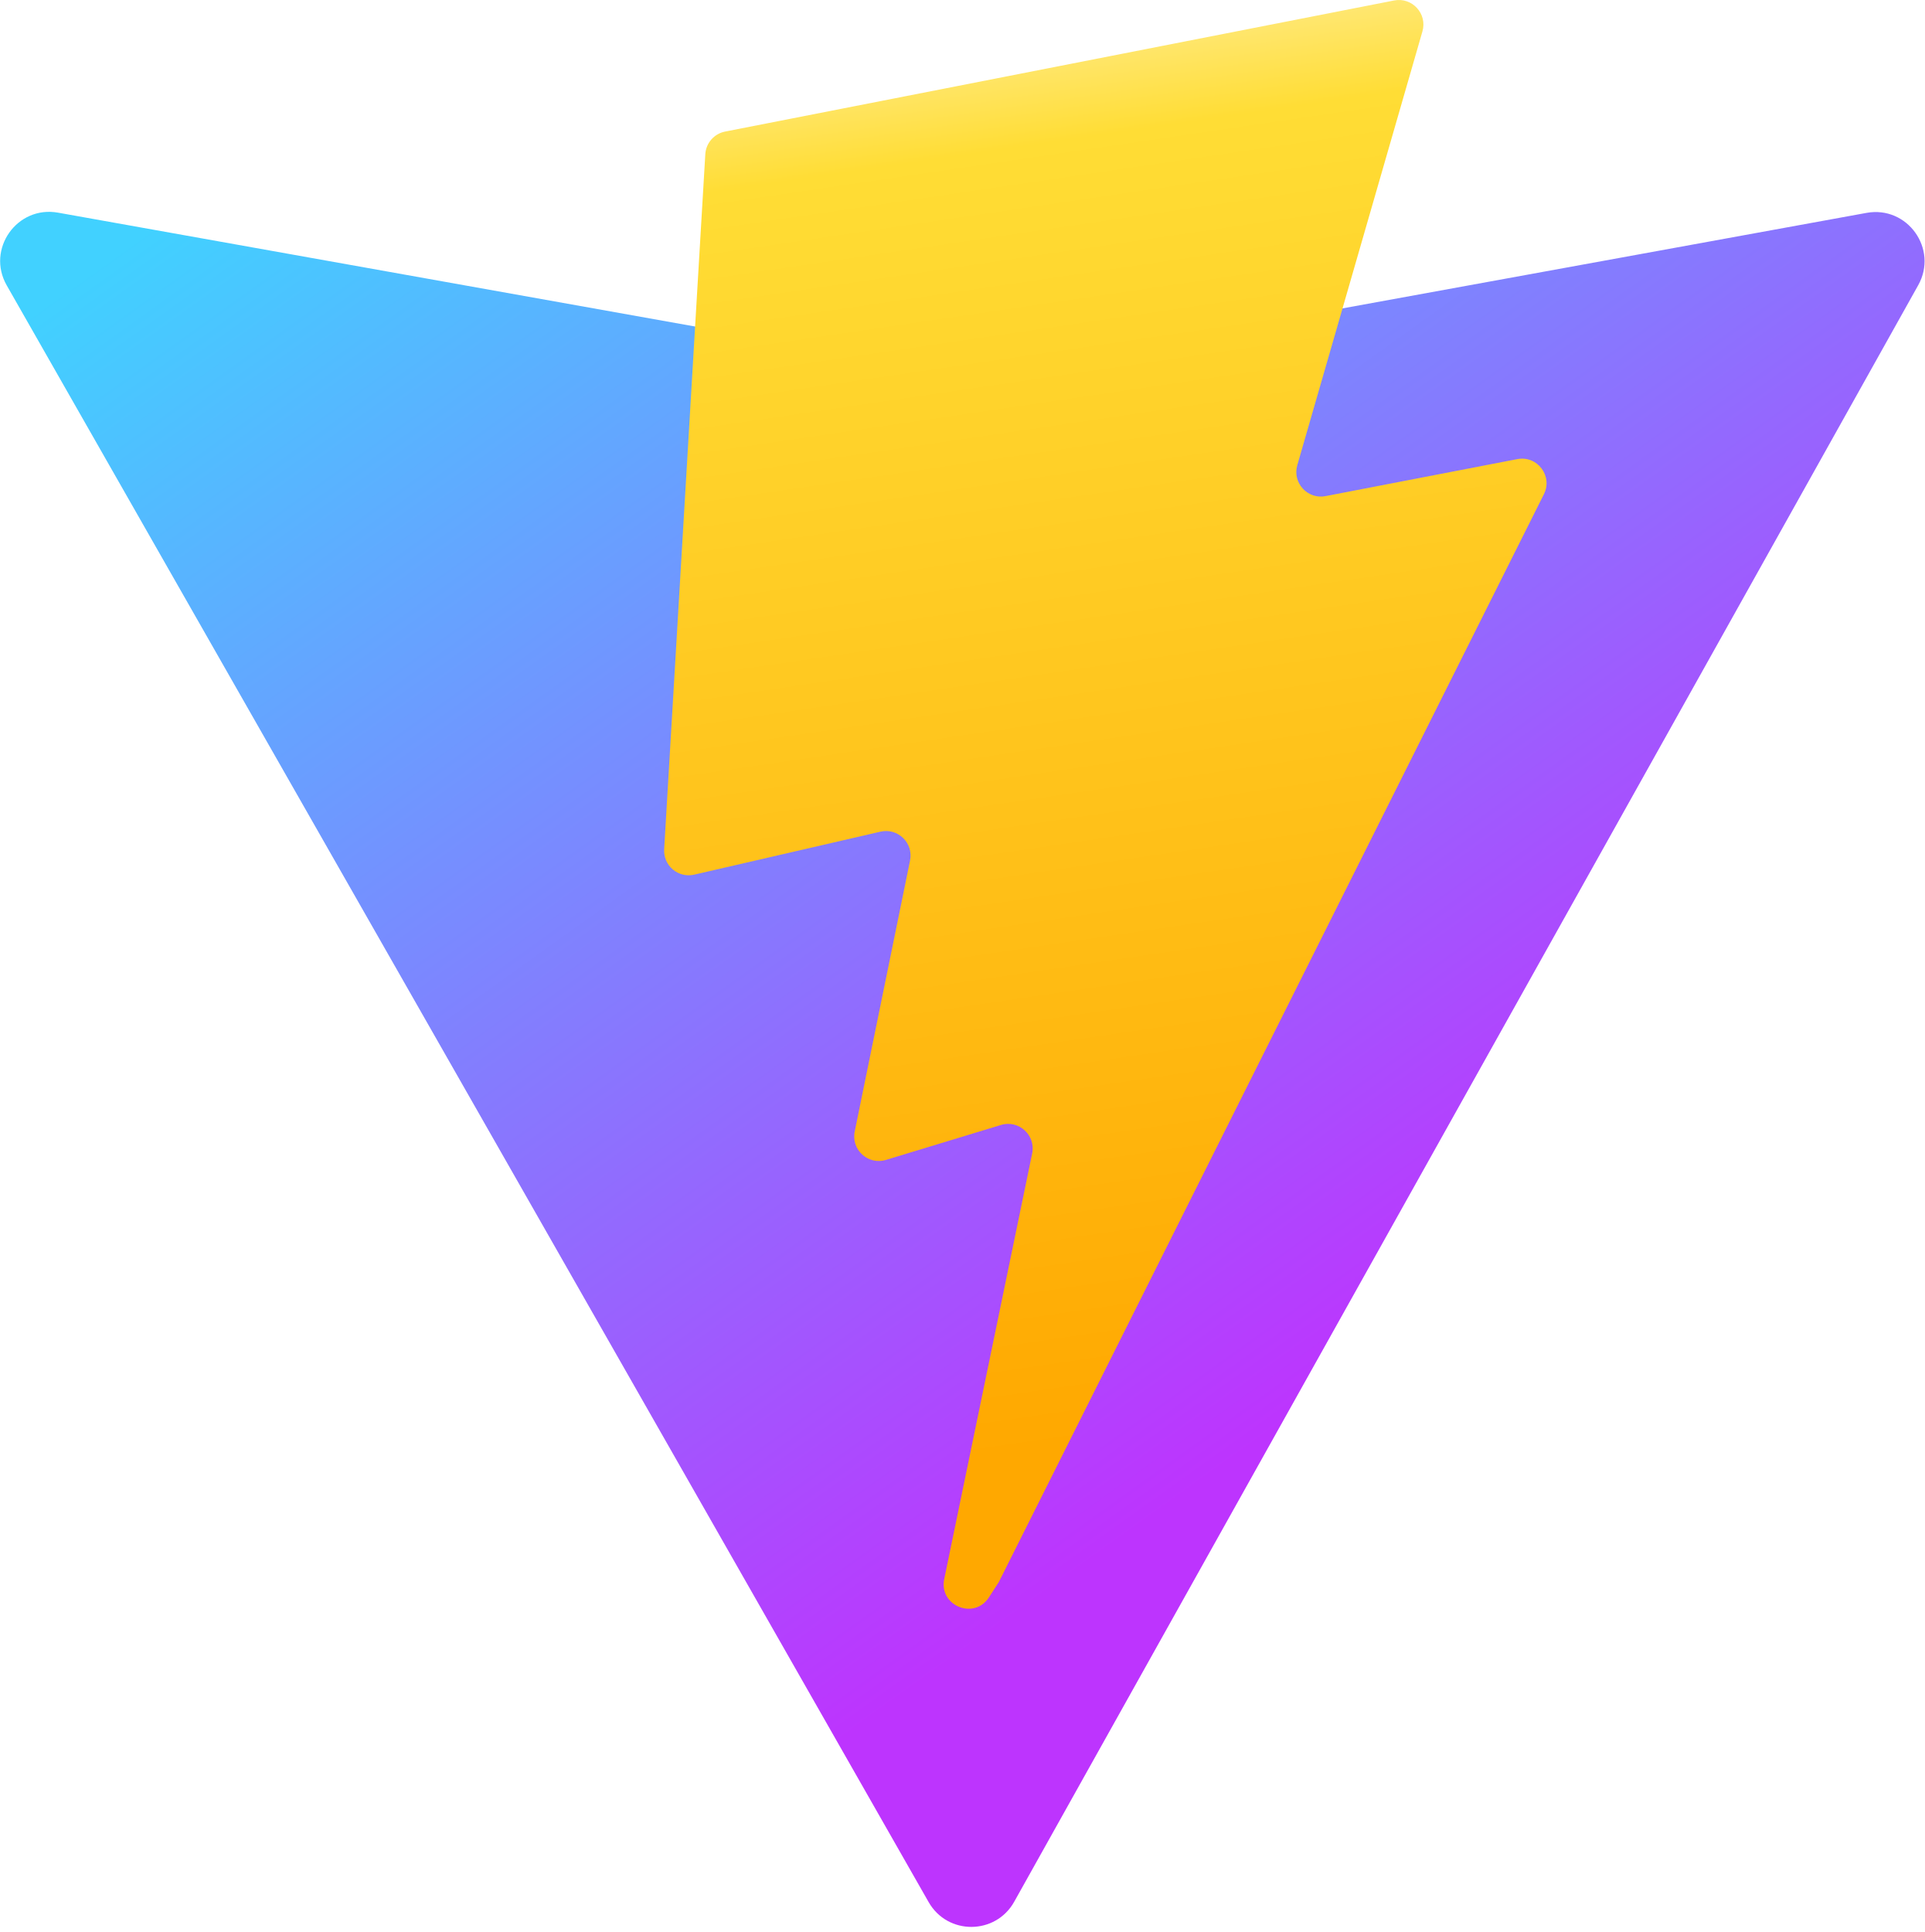
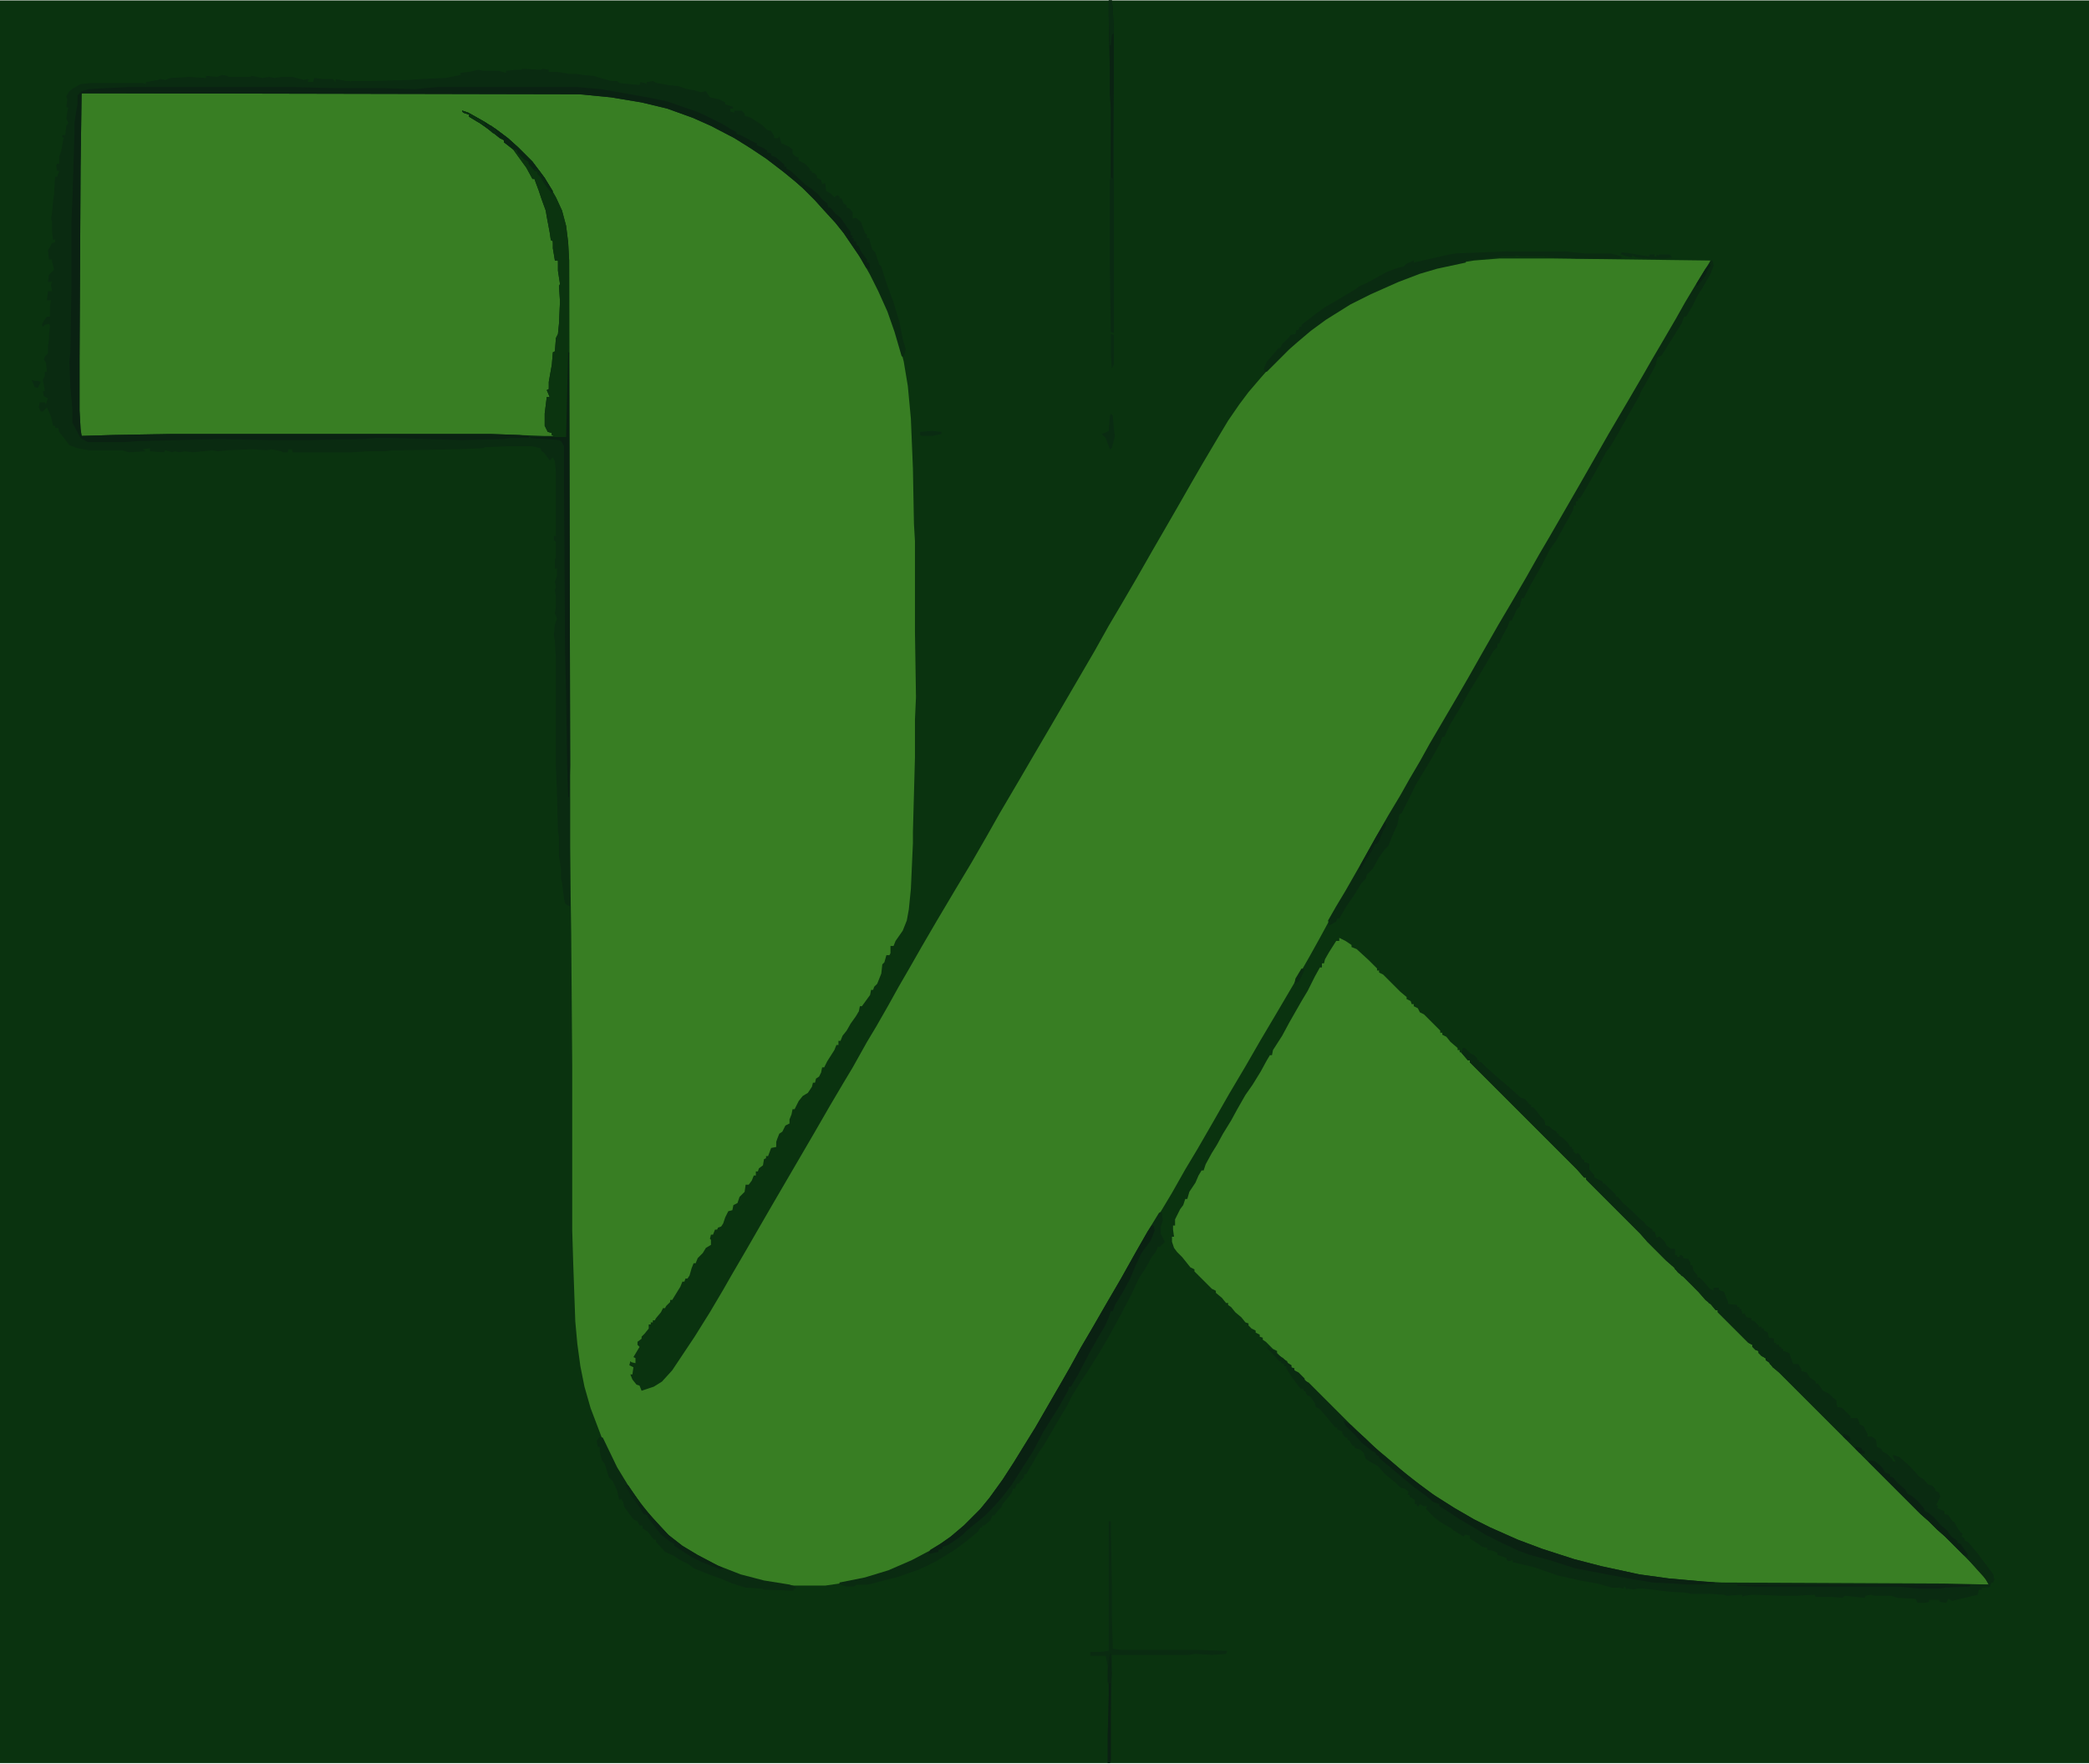
- <svg xmlns="http://www.w3.org/2000/svg" aria-hidden="true" role="img" class="iconify iconify--logos" width="31.88" height="32" preserveAspectRatio="xMidYMid meet" viewBox="0 0 256 257">
-   <defs>
-     <linearGradient id="IconifyId1813088fe1fbc01fb466" x1="-.828%" x2="57.636%" y1="7.652%" y2="78.411%">
-       <stop offset="0%" stop-color="#41D1FF" />
-       <stop offset="100%" stop-color="#BD34FE" />
-     </linearGradient>
-     <linearGradient id="IconifyId1813088fe1fbc01fb467" x1="43.376%" x2="50.316%" y1="2.242%" y2="89.03%">
-       <stop offset="0%" stop-color="#FFEA83" />
-       <stop offset="8.333%" stop-color="#FFDD35" />
-       <stop offset="100%" stop-color="#FFA800" />
-     </linearGradient>
-   </defs>
-   <path fill="url(#IconifyId1813088fe1fbc01fb466)" d="M255.153 37.938L134.897 252.976c-2.483 4.44-8.862 4.466-11.382.048L.875 37.958c-2.746-4.814 1.371-10.646 6.827-9.67l120.385 21.517a6.537 6.537 0 0 0 2.322-.004l117.867-21.483c5.438-.991 9.574 4.796 6.877 9.62Z" />
-   <path fill="url(#IconifyId1813088fe1fbc01fb467)" d="M185.432.063L96.44 17.501a3.268 3.268 0 0 0-2.634 3.014l-5.474 92.456a3.268 3.268 0 0 0 3.997 3.378l24.777-5.718c2.318-.535 4.413 1.507 3.936 3.838l-7.361 36.047c-.495 2.426 1.782 4.5 4.151 3.78l15.304-4.649c2.372-.72 4.652 1.36 4.15 3.788l-11.698 56.621c-.732 3.542 3.979 5.473 5.943 2.437l1.313-2.028l72.516-144.72c1.215-2.423-.88-5.186-3.54-4.672l-25.505 4.922c-2.396.462-4.435-1.77-3.759-4.114l16.646-57.705c.677-2.35-1.37-4.583-3.769-4.113Z" />
+ <svg xmlns="http://www.w3.org/2000/svg" version="1.1" viewBox="0 0 2048 1728" width="154" height="130">
+   <path transform="translate(0)" d="m0 0h2048v1728h-2048z" fill="#0A330F" />
+   <path transform="translate(80,91)" d="m0 0h488l31 3 30 5 25 6 28 10 29 14 16 9 21 14 19 14 16 14 12 11 12 12 7 8 9 10 12 17 13 20 9 16 12 26 10 27 7 27 4 24 3 32 2 49 1 54 1 17v89l1 64-1 22v37l-2 73v11l-2 45-2 20-2 11-4 10-7 10-2 5h-3v7l-1 2h-3l-2 7-2 2-1 9-4 10-3 3-1 3h-2l-1 5-8 11h-2l-1 5-3 5-5 7-4 7-4 5-2 5h-2v4h-2l-2 5-7 11-3 6h-2l-1 5-2 4-3 2-1 4h-2l-1 4-4 6-5 3-4 5-4 8h-2l-1 5-2 5v4l-4 2-3 6-3 2-2 5-1 3v5l-5 1-3 8h-2v2l-2 1-1 6-4 3-1 3h-2v4h-2l-2 5-3 4h-3l-1 7-5 5-2 6-4 2-1 5-4 1-3 6-2 6-2 3-3 1-1 2h-2l-2 5h-2l-1 4 1 1v5l-5 3-3 5-5 5-2 5h-2l-2 5-2 7-2 3h-2l-1 3h-2l-2 5-8 13h-2v2l-4 4-1 2h-2l-2 4-5 6-1 2h-2v2h-2v2h-2v4l-4 5-3 3v2l-4 3v3l2 2-6 10 2 1v5l-4-1-1-1-1 4 4 2-1 7h-2l2 5 4 5 3 1 2 5 12-4 8-5 10-11 22-33 15-24 13-22 8-14 14-24 15-26 11-19 42-72 15-26 13-22 9-15 14-25 9-15 12-21 10-18 11-19 12-21 14-24 19-32 15-25 15-26 13-23 20-34 14-24 17-29 42-72 14-25 13-22 14-24 16-28 11-19 15-26 12-21 11-19 16-27 9-15 11-16 9-12 12-14 7-8 27-27 11-9 13-10 25-16 27-14 30-13 25-9 25-6 19-3 25-2h52l155 2-2 5-22 36-10 18-13 22-10 17-12 21-11 19-10 17-9 15-10 18-14 24-13 23-14 24-15 26-14 24-10 18-13 22-10 17-26 46-9 15-15 26-10 17-13 23-17 29-8 14-10 17-14 25-14 24-14 25-8 13-13 24-10 18-12 21-20 34-16 27-15 26-16 27-16 28-15 26-12 20-13 23-24 40-14 25-12 21-14 24-11 19-14 24-14 26-6 10-14 24-16 27-8 13-14 22-14 20-11 13-7 8-15 15-10 8-15 10-22 12-23 10-23 7-25 5-14 2h-35l-25-4-23-6-25-10-21-11-15-10-13-11-16-17-13-17-10-15-11-19-12-25-11-29-6-21-4-20-3-22-2-22-2-56-1-33v-162l-1-130-2-130-1-529-2-29-4-17-5-12-8-15-8-12-11-14-18-18-19-14-16-9-6-3v2l5 2 14 9 7 6 8 6 5 5 7 6 6 9 9 14 1 4h2l4 7 4 12 3 10 2 5 1 8 3 14 1 5 1 9 1 2v8h3l2 19 1 5-1 2 1 14-1 22-1 10-2 4-1 14-2 1-1 13-3 17v6l-2 1 2 6h-3v11l-1 11v7l3 5 3 1v2l3 1v1l-35-1-29-1h-311l-58 1h-31l-2-7-1-18v-51l1-187 1-70z" fill="#387E23" />
+   <path transform="translate(1313,919)" d="m0 0 6 3 6 4v2l5 2 12 11 8 8v2h2v2l4 2 17 17 6 5v2l4 2 1 3h2v2l4 2 2 4 4 2 16 16v2h2v2l4 2 4 5 7 6v2h2v2l3 1 5 5v2h2v2l3 1 7 8 102 102v2h2l7 8 53 53 7 8 17 17 3 2v2l3 1v2l3 1v2l4 2 20 20v2l3 1v2l4 2 3 3v2h2l7 8 25 25 2 1v2l3 1 7 8 7 6v2l3 1v2l3 1 148 148 8 7 8 8 8 7 25 25 7 8 5 7v2h-42l-220-1-44-3-30-4-31-6-33-8-29-9-26-9-12-5-26-12-16-8-17-10-24-16-18-14-11-9-14-12-11-9-13-13-8-7-49-49-7-6-3-3v-2l-4-2v-2l-4-2-6-6v-2l-4-2-7-7-3-2v-2l-3-1v-2l-4-2v-2l-4-2-3-3v-2l-3-1-4-5-6-5-4-5-3-2v-2h-2l-4-5-6-5v-2l-4-2-17-17v-2l-4-2-8-10-5-5-3-4-2-6v-5h2l-1-7v-4h2v-6l5-10 3-4 2-6h2l2-7 6-9 3-7 3-5h2l2-6 6-11 5-8 6-11 8-13 6-11 8-14 7-10 8-13 6-11 3-5h2l1-5 9-14 7-13 12-21 6-10 7-14 5-9h2v-4h2l1-4 4-7 7-11h3z" fill="#397F24" />
+   <path transform="translate(512,67)" d="m0 0 18 1 2-1 6 1v2h8l12 2h7l6 1 11 1 17 5h6l2 2 20 2 1-3 4 1 2 1v-2l6-1 4 2 6 1 5 1 10 1 9 3 6 1 7 2 5-1 4 6 9 2 6 3v2l7 2 1 2h-3v3l4 1v-2h7l3 3v2l6 2 11 7 5 5 4 1 3 5v2h4l1-2 2 7 7 3 4 3v4l3 3 3 1v3l6 3 5 5v2h2v2h2l3 3v2l4 2 1 4 3-1 1 8 4 2 4 4 1-1 2-1 2 1v2h2l2 5 3 2v2l3 1 3 4v6l3-1 5 4 4 11 2 2v3h2l3 11 3 3 4 12 2 2 5 16 7 19 6 20 3 16 3 10-1 4-1 3h-2l-7-24-7-20-9-20-8-16-9-16-17-25-8-10-11-12-9-10-12-12-8-7-11-9-17-13-15-10-16-10-23-12-18-8-25-9-25-6-30-5-31-3-488-1-1 73-1 187v51l1 18 1 7 31-1 58-1h311l54 2h9l-2-1v-2l-4-1-3-6v-12l2-16h3l-3-7 2-1v-7l3-17 1-12 2-1 1-13 2-4 1-10 1-22-1-15 1-2-2-13v-10h-3l-2-12v-7l-2-1-1-7-3-16-1-6-4-11-3-9-3-8-1-3h-2l-6-11-8-11-5-7-9-7v-2l-4-2-10-8-10-7-10-6v-2l-6-2-1-2 6 2 16 9 11 7 12 9 10 9 14 14 12 16 11 19 6 13 4 15 2 16 1 18 1 529v104l-3-1-2-2-1-4-2-16-1-4v-9l-1-7-1-6v-19l-1-5-1-40-1-23v-107l-1-17-1-6 1-10 2-6-2-5 1-7v-9l-1-7 1-3-1-5 2-6v-7h-2v-9l1-2v-15l-2-2v-4h2v-63l-1-10-2-4-3 3-6-8-2-1-1-3-9-2h-22l-23 1-3 1-23 1-57 1h-9l-6 1h-17l-16 1h-58l-1-3h-3l-1 3h-5l-1-1-10-2-4 1-15-1-24 1-10 1-5-1-9 1-10 1-8-1-5 1-5-1-2 1-7-2-1 2-14-1v-3l-7 1 3 2-17 1-6-2h-1-32l-11-2-8-3-6-8-4-5-1-4h-3v-2h-2l-2-9-4-9-4 4h-2l-2-4 1-5h5l1 2 2-6-4-2-1-5h2l-1-6-1-5 2-4v-4h2l-1-9-2-3 1-3 3-3v-7l1-7v-4l1-9-1-2-4 1-2 2-1-2 2-4 3-4h3v-11l1-5h-4l1-9h4l-1-6 1-4-1 1h-3l1-7 5-5-2-8v-2h-3l-1-9 4-7 3-1v-3l-2 1-1-8v-11l-1-1 1-7 1-11 1-7 1-17h2l2-6h-2l-1-5 1-2h2v-7l2-5 2-12 1-1-2-1v-2h3l1-9 2-3-2-4 1-7 1-4h-2l1-8-1-3 3-5 4-3 7-4 10-1h51l3 1v-2l12-2 2-1 5 1 5-2 19-1 16 1v-2l11 1 5-2 5 1 1 1h10 4 7l2-1 10 2 7-1 5 1 7-1h11l11 3 3-1 3 1h-2v2h5l1-4 8 1h10l3 3v-3l10 2h4l1 1v-1h17 3l36-1 14-1 23-1 15-3-1-2 9-1 9-2 5 1h15l7 2v-2l10-1h5z" fill="#0A2B11" />
+   <path transform="translate(1434,1027)" d="m0 0h2l5 5 4 2 3 3v2h2v2h2l5 5 10 9 13 11 11 10 4 1 4 5 2 1v2h2l5 6 2 3 4 4 1 5 4 1 3 3 4 2v2h2v2l4 2 5 5 2 4h2v2l2 1-1 1 3 3 2-1 2 2 2 4 2 1v2l4 1 1 1v5l5 6v2l8 4v2h2l11 11v2h2l5 6 8 7 8 8 5 4 2 3 6 4v2h2l2 6 3-1 5 5 2 4 4 3h4v4 2h2v2h3v-2l3 1v2l5 1 2 3v3h2l1 5 4 5v2h2l5 5 5 6 4 2v-3h5v2l2 1 3 1 4 10v2l9 1v2h2v2h2l1 5 2-1 2 4 5 1v2l3 1 4 4v2l3-1v2h2v2l4 2 1 5 5 1v4h2v2h3v2h2v2h2v2l6 2 2 6 2 5h5l3 5v2l5 1 3 5 6 4v2h2l5 7 6 3 4 4 3 2 1 7 5 1 8 8v2h7l2 6 4 2 4 8-1 2h5l4 3 1 7 4 2 2 3 4 2 5 5v2l4 1-3-5v-2l6 2 9 8 5 5 5 6 5 3 4 5 4 1 3 3v2l4 2 1 4-4 8 2 1-1 2 4 2 3 1v3l4 1 4 6 2 1 2 4 4 6 2 1-1 3 3 2v2l4 2 9 11 15 20 1 5-1 3h-2l-1 4-5 1h-3v2h-3l-1 5-13 3-12 3-4-2-2 4-6-1-1-2h-10v2l-4 1h-7l-2-4-18-1-6-2h-16l-4-1-5 1-1 2-19-2-3 2-11-1h-15l-1-2-18 1h-13l-30-1-8 1-2 1v-2l-15 1-3-1-15-1h-18l-4-1-17-1-16-2-10-1h-5l-3 1-6-1-2 1v-2l-2-1v2l-5-1h-7l-14-4-17-3-22-5-23-8-17-4-4-1v-2l-4 1-2-1v-2l-9-3v-2l-4-2-6-1v-2l-5-1-4-3-8-5v-3l-5-1-1 2-10-6-2-2-7-4-5-3-5-4-8-8 1-3h-4l-3-2-1 2h-2v-2h-2v-4l-5-3v-2h-2l1-3-4-3-4-1-5-5-10-8-7-8-7-4-5-3-2-6-3-3-6-2v-2h-2l-3-5-2-1v-2h-2l-3-4v-2l-5-2v-2h-2l-9-11-6-7-4-2-1-4-3-4-1-2-4-2-1-3-2-1v-2h-3l-9-12-5-8v-2h-2v-2l-3-1v-2h-2l-7-8-5-5 2-2v2l4 2 5 5 5 3 5 5 3 2v2l3 1v2l4 2 6 6v2l4 2 48 48 8 7 8 8 11 9 15 13 15 12 16 12 22 14 19 11 16 8 27 12 24 9 31 10 27 7 37 8 29 4 34 3 18 1 220 1 42 1-6-9-16-17-21-21-8-7-8-8-8-7-139-139-6-5-4-5-3-2v-2l-4-2-3-3v-2l-3-1-3-3v-2l-4-2-30-30v-2h-2l-5-6-5-4-7-8-15-15-5-4-4-5-8-7-18-18-7-8-53-53v-2h-2l-7-8-105-105v-2h-2l-6-7z" fill="#0A2B11" />
+   <path transform="translate(1434,1027)" d="m0 0h2l5 5 4 2 3 3v2h2v2h2l5 5 10 9 13 11 11 10 4 1 4 5 2 1v2h2l5 6 2 3 4 4 1 5 4 1 3 3 4 2v2h2v2l4 2 5 5 2 4h2v2l2 1-1 1 3 3 2-1 2 2 2 4 2 1v2l4 1 1 1v5l5 6v2l8 4v2h2l11 11v2h2l5 6 8 7 8 8 5 4 2 3 6 4v2h2l2 6 3-1 5 5 2 4 4 3h4v4 2h2v2h3v-2l3 1v2l5 1 2 3v3h2l1 5 4 5v2h2l5 5 5 6 4 2v-3h5v2l2 1 3 1 4 10v2l9 1v2h2v2h2l1 5 2-1 2 4 5 1v2l3 1 4 4v2l3-1v2h2v2l4 2 1 5 5 1v4h2v2h3v2h2v2h2v2l6 2 2 6 2 5h5l3 5v2l5 1 3 5 6 4v2h2l5 7 6 3 4 4 3 2 1 7 5 1 8 8v2h7l2 6 4 2 4 8-1 2h5l4 3 1 7 4 2 2 3 4 2 5 5v2l4 1-3-5v-2l6 2 9 8 5 5 5 6 5 3 4 5 4 1 3 3v2l4 2 1 4-4 8 2 1-1 2 4 2 3 1v3l4 1 4 6 2 1 2 4 4 6 2 1-1 3 3 2v2l4 2 9 11 15 20 1 5-1 3h-2l-1 4-2 1-3-2h4l-3-6-9-10-7-8-24-24-8-7-8-8-8-7-139-139-6-5-4-5-3-2v-2l-4-2-3-3v-2l-3-1-3-3v-2l-4-2-30-30v-2h-2l-5-6-5-4-7-8-15-15-5-4-4-5-8-7-18-18-7-8-53-53v-2h-2l-7-8-105-105v-2h-2l-6-7z" fill="#0A2B11" />
+   <path transform="translate(125,85)" d="m0 0h164l40 1h48l30 1 10-1 11-1h139l22 2 23 4 28 5 14 3 29 10 9 4 16 8 8 5 6 3v2l4 1 13 7 3 1v2l5 2 5 3v2l4 1v2l5 2 8 7v2h2v2l4 2 15 14 6 4 6 5 4 5 5 4 1 4h2l5 6 5 4 7 10 3 4v3l2 1-1 2h2v3h2l1 4 2 1 2 5 6 8v3h2l1 7-4-2-7-12-15-22-8-10-11-12-9-10-12-12-8-7-11-9-17-13-15-10-16-10-23-12-18-8-25-9-25-6-30-5-31-3-488-1-1 73-1 187v51l1 18 1 7 31-1 58-1h311l29 1 9 1 1 2h-19l-6 1-41 1-35-1-34-1h-16l-11 1-53 1h-39l-51-1-79 2-13 1h-36l-7-4-8-15v-13l-2-22-1-25 1-9 1-62v-65l1-23 2-65v-10l3-19v-8l4-4 7-2 16-1z" fill="#0A2212" />
+   <path transform="translate(1137,1188)" d="m0 0h2l1 8-2 6v7l4 8-5 5h-2l-2 5-4 5-6 11-6 9-8 17-10 19-12 22-10 17-10 16-8 12-8 13-5 10-9 15-14 24-5 7-5 9-7 12h-2v3l-4 4-1 2h-2l-2 5h-2l-1 4-4 5-5 6-1 3-4 4-3 4h-2l-2 5-6 5h-2v2h-2l-2 4-11 9-12 9-18 11-10 5-9 4-9 3-8 3-31 8h-11l-3 2h-7l-7-2v-2l25-5 23-7 23-10 17-9 11-7 10-7 13-11 16-16 9-11 13-18 11-17 8-13 13-21 15-26 11-19 8-14 11-20 10-17 15-26 14-24 14-25 12-21 11-18z" fill="#0A2B11" />
+   <path transform="translate(1677,255)" d="m0 0h2l1 5-3 8-8 14-4 6-6 12-6 10h-2l-2 6-8 13-12 19-4 2-2 8-11 20-3 5-2 5-8 14-9 16-11 19-4 5-8 15-5 9-11 19-2 3h-2v3h-2v4h-2l-1 5-16 29-7 10-7 14-12 21-6 12h-2l-2 8-3 3-4 9-1 2h-2l-2 6-6 11-2 5-2 1v3l-4 4-11 19-14 23-6 11-12 20-5 11h-2l-2 6-9 16-15 25-14 28-2 1-2 10-5 11-4 10-4 4-5 7-6 11-6 6-1 4-4 4-8 13-7 10-7 12h-2l-1 3-7 4-1-5 8-14 9-15 16-28 14-25 12-21 12-20 9-16 10-17 10-18 10-17 17-29 11-19 13-23 16-28 13-22 14-24 13-23 10-17 30-52 28-49 20-34 14-24 8-14 10-17 14-24 9-16 12-20 10-16z" fill="#0A2A11" />
+   <path transform="translate(453,108)" d="m0 0 6 2 16 9 11 7 12 9 10 9 14 14 12 16 11 19 6 13 4 15 2 16 1 18v90l-2 83-1 1-11-1-3-2v-2l-4-1-3-6v-12l2-16h3l-3-7 2-1v-7l3-17 1-12 2-1 1-13 2-4 1-10 1-22-1-15 1-2-2-13v-10h-3l-2-12v-7l-2-1-1-7-3-16-1-6-4-11-3-9-3-8-1-3h-2l-6-11-8-11-5-7-9-7v-2l-4-2-10-8-10-7-10-6v-2l-6-2z" fill="#0B340F" />
+   <path transform="translate(1129,1201)" d="m0 0h2l1 5-4 10-9 12-6 13-5 12-7 13-8 13-2 6h-2l-2 6-4 9-6 10-9 16-11 21-7 12h-2l-1 4-9 16-15 24-10 19-21 33-10 13-9 10-8 8-11 9-6 5-5 5-13 9-6 2v2l-4 1v2l-10 2 2-4 10-6 10-7 13-11 16-16 9-11 13-18 11-17 8-13 13-21 15-26 11-19 8-14 11-20 10-17 15-26 14-24 14-25 12-21z" fill="#0A2112" />
+   <path transform="translate(1478,246)" d="m0 0h56l19 2h26l11 3-1 2h-44l-23-1-9-1h-23l-3-1-2 1h-11l-15 2-22 2v2l-28 6-17 5-21 8-27 12-20 10-24 15-15 11-13 11-8 7-22 22h-2l-1-3 3-7 9-10 2-3h2l2-4 7-7 1-2 5-1 1-4h2l1-3h2v-2l13-10 11-8 9-5 20-12 4-3 7-3 20-11 11-4 5-1 3-3 7-3v2l35-8 7-1z" fill="#0A2B11" />
+   <path transform="translate(588,1408)" d="m0 0 3 1 14 29 14 23 12 16 9 11 16 17 13 10 15 9 19 10 23 9 23 6 25 4 6 2v2h-2v2l-29-1-2-1-16-1-13-4-12-5-11-4-15-6-5-4-10-5-4-3-9-4-9-10v-2h-2l-6-8-5-3v-3h-3l-2-4-4-2-9-12-1-5-2-3-2 1-2-9-4-9-4-4-4-13-3-4-2-8v-5h-2l-1-6z" fill="#0A2B11" />
+   <path transform="translate(1317,1392)" d="m0 0 8 5 17 16 13 12 11 9 13 11 13 10 15 11 19 12 19 11 16 8 27 12 24 9 31 10 27 7 37 8 29 4 45 4v1l-15 1h-12l-13-1-21-1-18-3-32-6-26-5-25-8-19-5-11-4-17-8-16-8-8-5-5-3-12-7-9-6-11-7v-2l-6-2-7-6-11-8-11-9-13-11-11-9v-2l-3-1v-2l-4-2-10-8-7-8-9-9z" fill="#0A2212" />
+   <path transform="translate(557,345)" d="m0 0h1l1 405-1 31h-1l-1-32-1-68-1-41-1-159v-44l-3-5-2-1-28-2v-1h35z" fill="#0A2112" />
+   <path transform="translate(1087)" d="m0 0h3l1 9 1 25v292l-3-1-1-67v-81l1-5v-67l-1-14v-24l-1-52z" fill="#0A2A12" />
+   <path transform="translate(1087,1491)" d="m0 0h2l1 62v31l1 32 8 1h72l32 1-1 3-14 1-16-1-7 1h-22-3-50v20l-1 43v41l-1 2h-2v-28l1-39v-10l-1-2v-16l-2-10h-7-4-4v-4h10l8-1z" fill="#0A2B11" />
+   <path transform="translate(1832,1431)" d="m0 0 6 1 5 4 3 3 2 4 5 2v2l3 1 4 5 8 7 2 4 4 2 5 4 7 8 1 3 4 2 5 4 7 8 6 5 4 6 6 4v2l3 1 7 10v3l-4-2-18-18-8-7-8-8-8-7-51-51z" fill="#0A2212" />
+   <path transform="translate(1087)" d="m0 0h3l1 9 1 25v50l-1 61v30l-2-2v-68l-1-14v-24l-1-52z" fill="#0A2312" />
+   <path transform="translate(1703,1553)" d="m0 0h229l-1 2-24 1-6 1h-19l-21-2h-141l-17-1z" fill="#0B2113" />
+   <path transform="translate(613,1455)" d="m0 0 3 1 11 16 8 10 9 10 11 12 14 11 15 9 19 10 6 3-3 1-18-7-10-5-17-11v-2l-4-2-9-7-13-17v-2l-4-1-6-10-7-9z" fill="#0A2312" />
+   <path transform="translate(453,108)" d="m0 0 6 2 16 9 11 7 12 9 10 9 14 14 12 16 8 13-1 2-7-9-4-7-3-3v-2l-3-1-6-7v-2l-4-2-7-7v-2l-4-1-9-7v-2l-4-2-10-8-10-7-10-6v-2l-6-2z" fill="#0A2512" />
+   <path transform="translate(1088,1649)" d="m0 0h1v77l-1 2h-2v-28l1-39v-11z" fill="#0B2113" />
+   <path transform="translate(1089,405)" d="m0 0 2 2 1 13 1 7-3 12-2 1-4-11-4-4 3-1 4-2 1-14z" fill="#0A2B12" />
+   <path transform="translate(1590,247)" d="m0 0 9 1 11 2 7 1v-2h5v2h2v-2l2 1 1-1h10l2 3-6 1h-13-3l-13-1-4-2v2l-5-1-6-2z" fill="#0A2B12" />
+   <path transform="translate(1087)" d="m0 0h3l1 9 1 23-2 2-1 10h-1l-1-23z" fill="#0A2B12" />
+   <path transform="translate(1358,805)" d="m0 0 1 4-3 5-4 10-2 3h-2l-2 5-7 11-5 9h-2l2-5 15-27z" fill="#0A2312" />
+   <path transform="translate(914,422)" d="m0 0 9 1v2l-9 2h-10l-2-1v-3z" fill="#0A2B12" />
+   <path transform="translate(1089,327)" d="m0 0 3 1v29l-2 4-1-15z" fill="#0A2B12" />
+   <path transform="translate(453,108)" d="m0 0 6 2 16 9 1 4-8-4-8-5v-2l-6-2z" fill="#0A310F" />
+   <path transform="translate(524,165)" d="m0 0 4 1 9 13 5 8-1 2-7-9-4-7-3-3v-2l-3-1z" fill="#0A2A11" />
+   <path transform="translate(613,1455)" d="m0 0 3 1 11 16v3l-5-5-4-5z" fill="#0A2612" />
+   <path transform="translate(1676,258)" d="m0 0 1 2-3 5-2 5-8 10-1-2 9-15z" fill="#0A2212" />
+   <path transform="translate(1088,1621)" d="m0 0h1l1 21-1 7h-3v-12z" fill="#0A2612" />
+   <path transform="translate(476,121)" d="m0 0 6 2 4 4 2 5-5-2-7-6z" fill="#0A2B11" />
+   <path transform="translate(1276,949)" d="m0 0 3 1-3 7-3 5-4 2 1-5z" fill="#0A2B11" />
+   <path transform="translate(1819,1418)" d="m0 0 6 1 1 3h2v3l-5-1-4-4z" fill="#0A2212" />
+   <path transform="translate(31,372)" d="m0 0 3 1h3l3 1-3 6-3-1z" fill="#0A2B12" />
+   <path transform="translate(1807,1405)" d="m0 0 5 2 2 2v3l-4-1-3-3z" fill="#0A2312" />
</svg>
